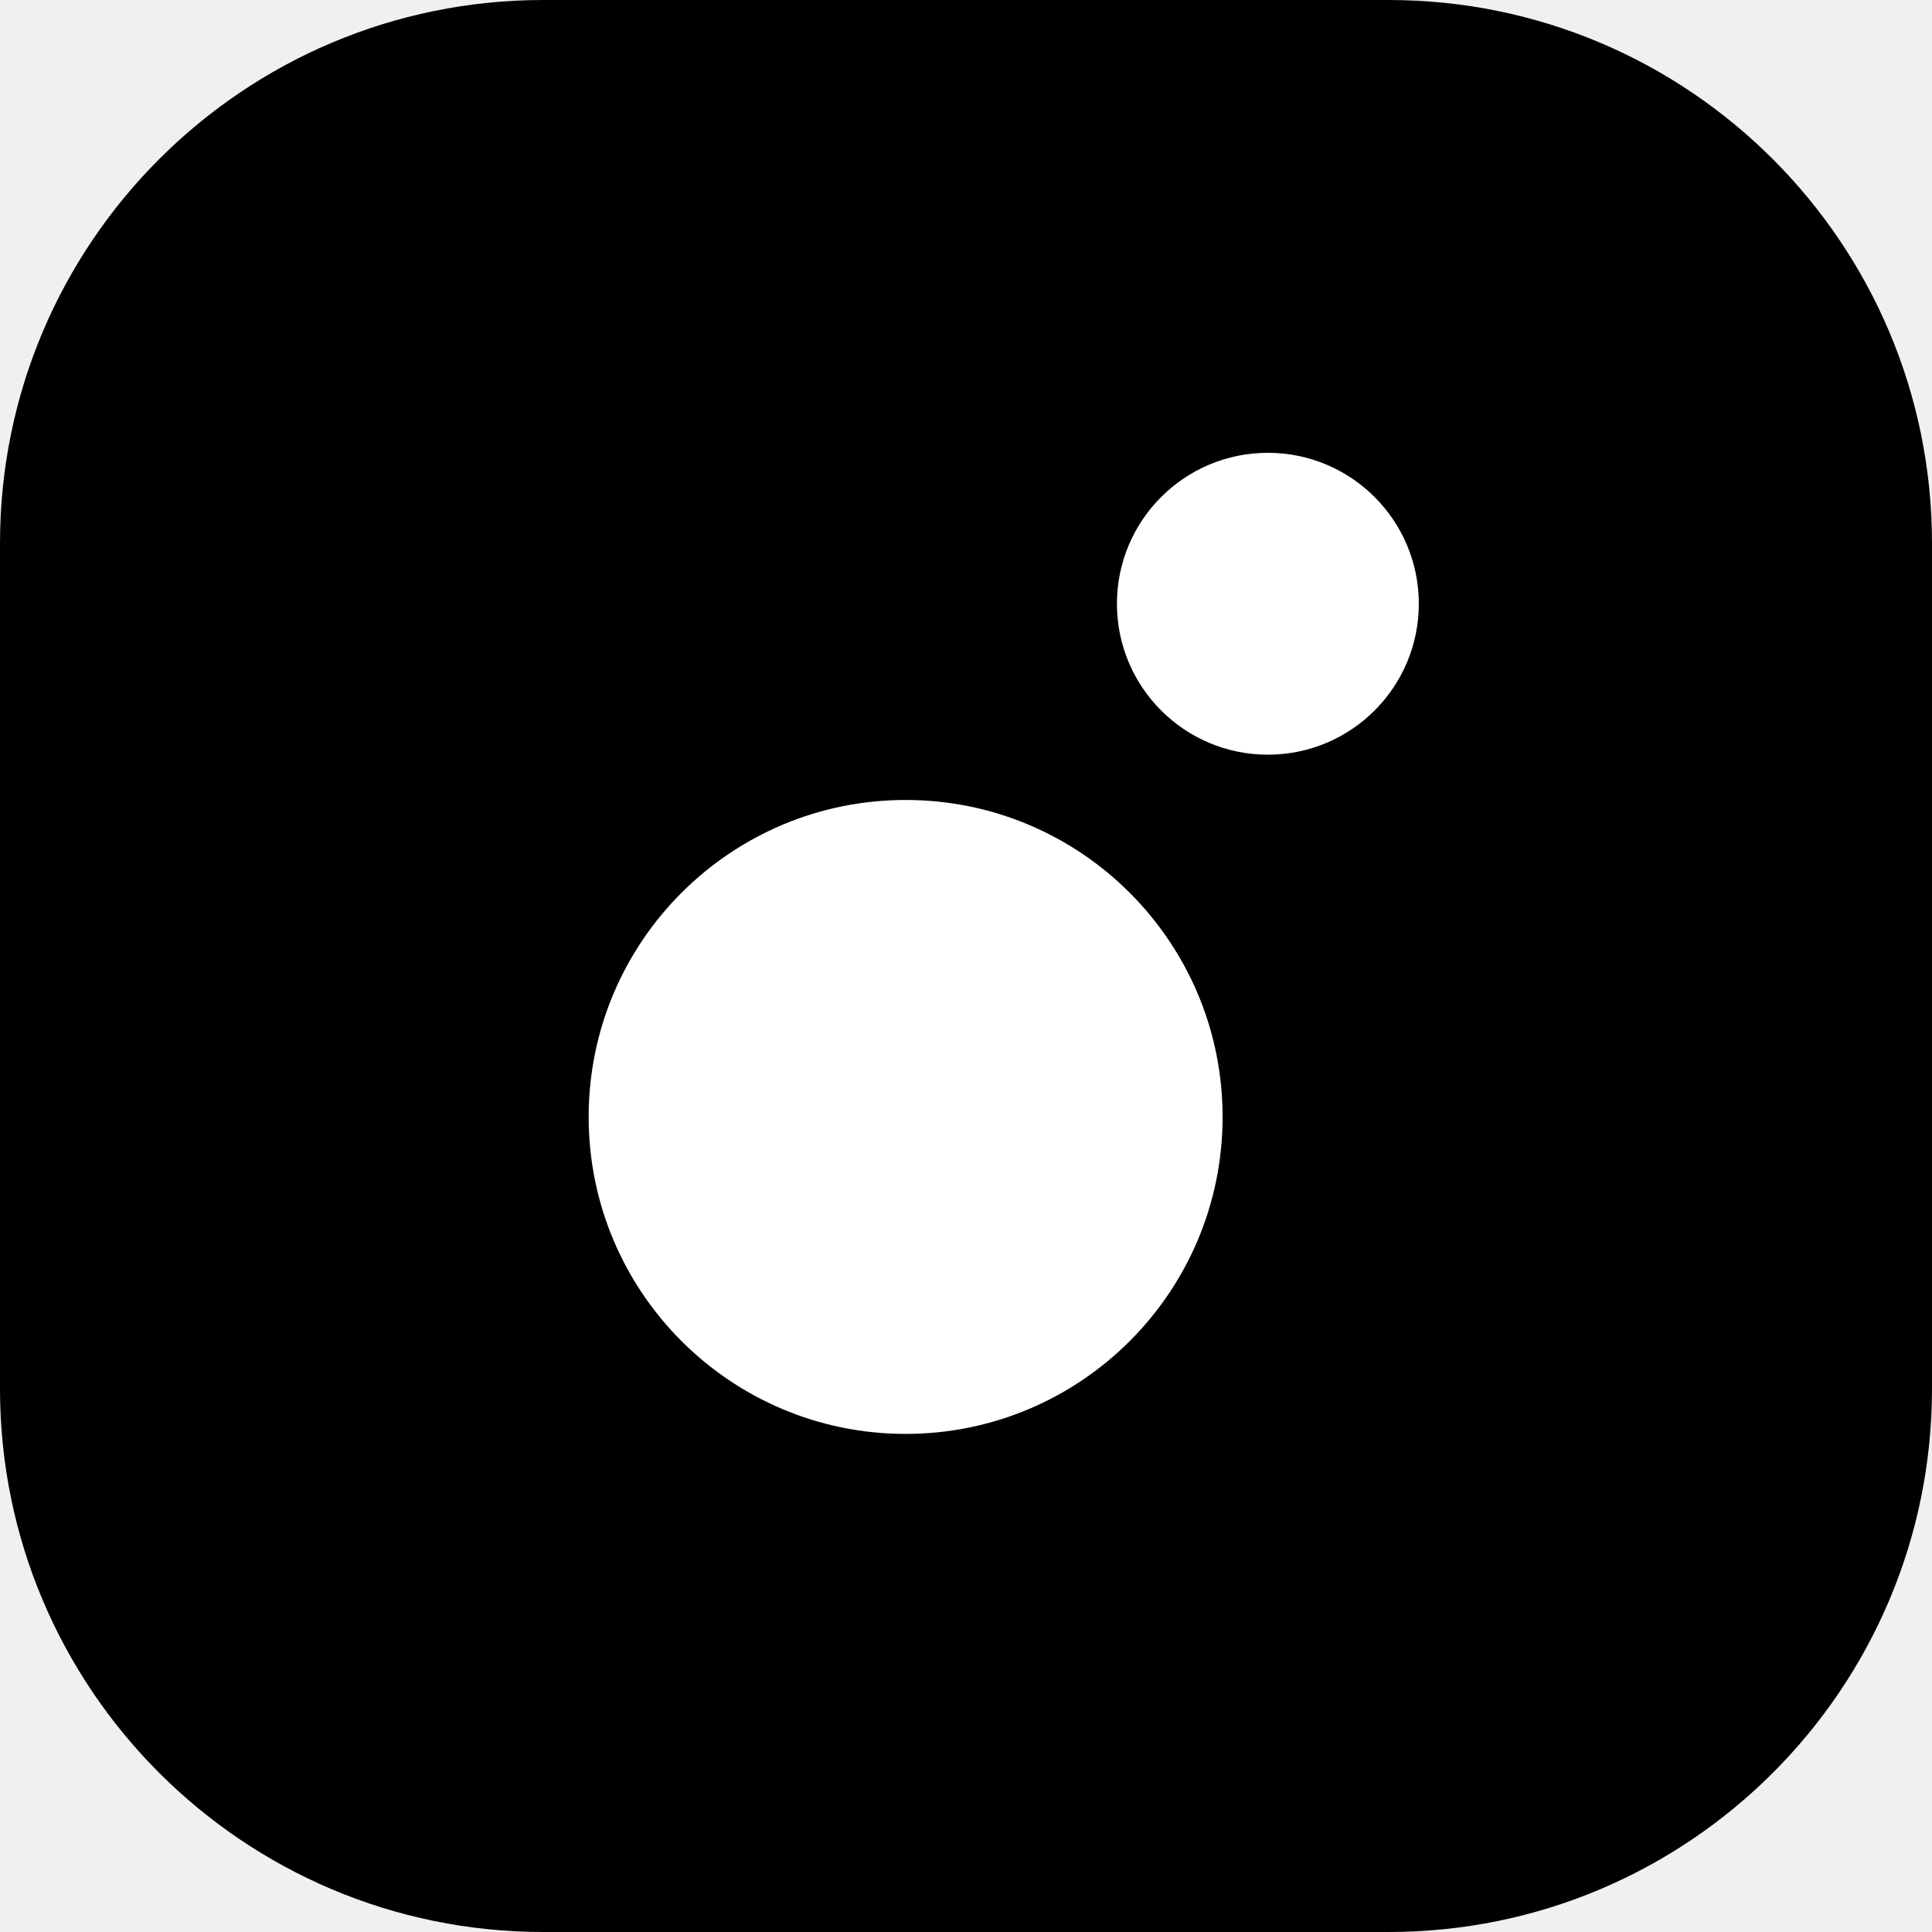
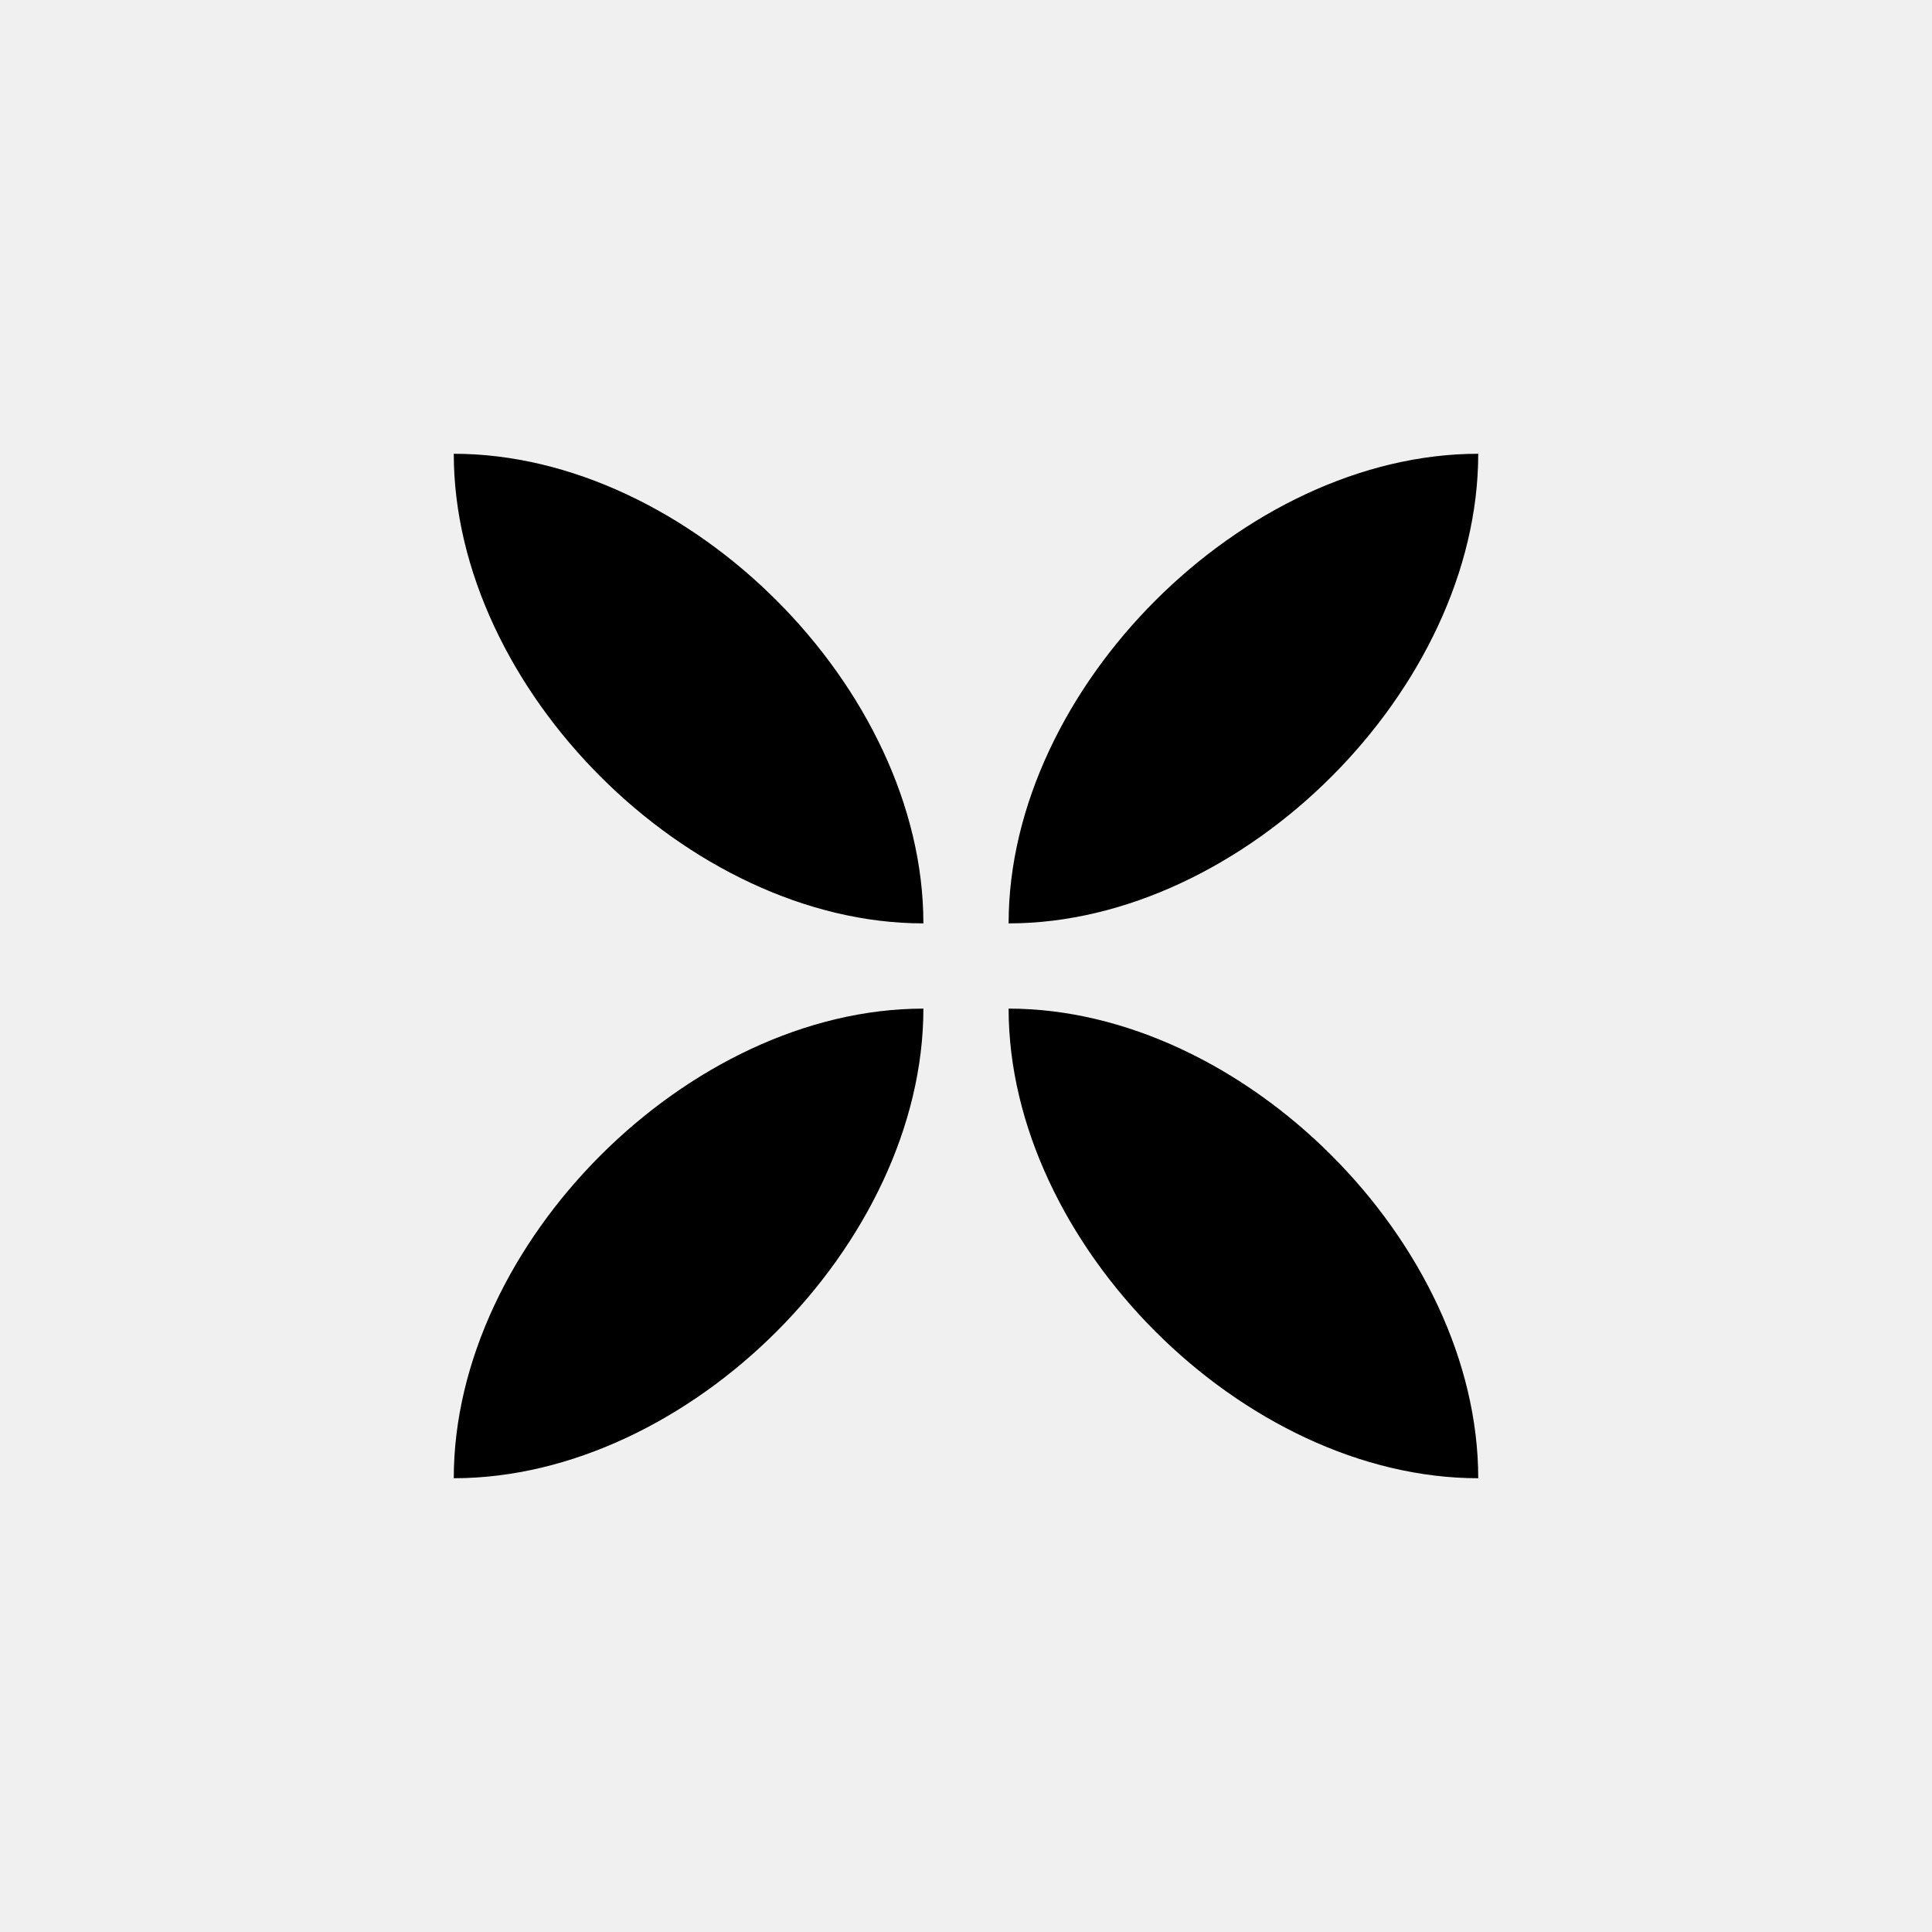
<svg xmlns="http://www.w3.org/2000/svg" width="64" height="64" viewBox="0 0 64 64">
-   <rect width="64" height="64" rx="18" fill="oklch(0.6 0.14 230)" />
-   <circle cx="30" cy="37" r="10.5" fill="white" />
-   <circle cx="42" cy="20" r="5" fill="white" />
+   <g fill="oklch(0.62 0.16 230 / 0.15)" stroke="oklch(0.62 0.16 230)" stroke-width="2.4" stroke-linejoin="round">
+     <path d="M0,-11 C5.5,-5.5 5.5,5.5 0,11 C-5.5,5.5 -5.5,-5.5 0,-11 Z" transform="translate(41.19,22.81) rotate(45)" />
+     <path d="M0,-11 C5.5,-5.5 5.5,5.5 0,11 C-5.5,5.5 -5.5,-5.5 0,-11 Z" transform="translate(41.19,41.19) rotate(135)" />
+     <path d="M0,-11 C5.5,-5.5 5.5,5.5 0,11 C-5.5,5.5 -5.5,-5.5 0,-11 Z" transform="translate(22.81,41.19) rotate(225)" />
+     <path d="M0,-11 C5.5,-5.5 5.5,5.5 0,11 C-5.5,5.5 -5.5,-5.5 0,-11 Z" transform="translate(22.81,22.81) rotate(315)" />
+   </g>
</svg>
